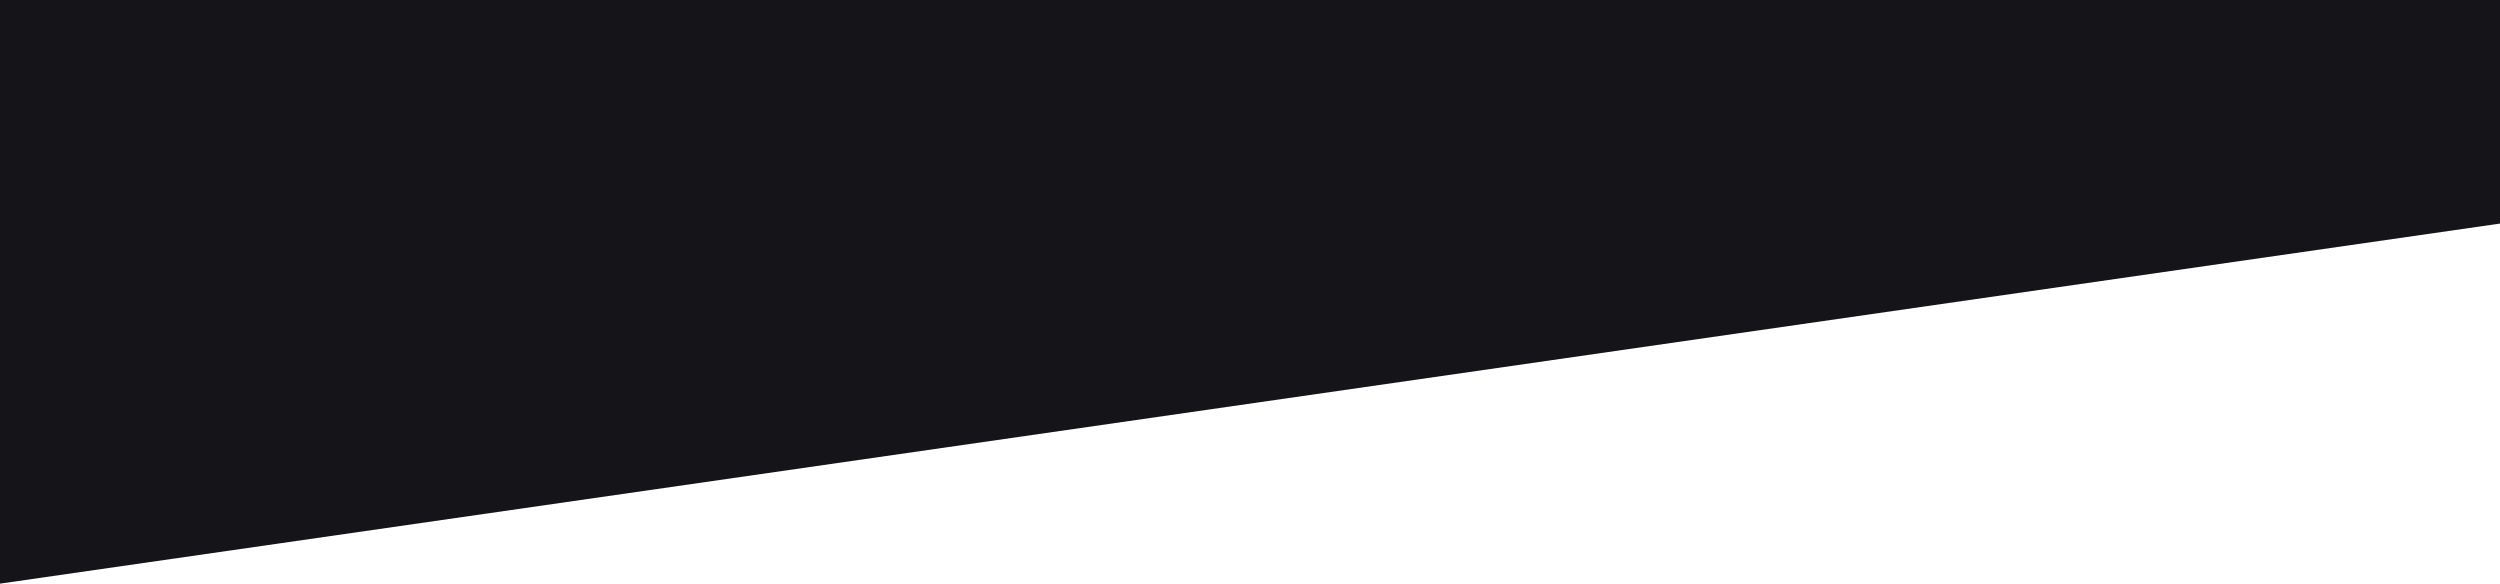
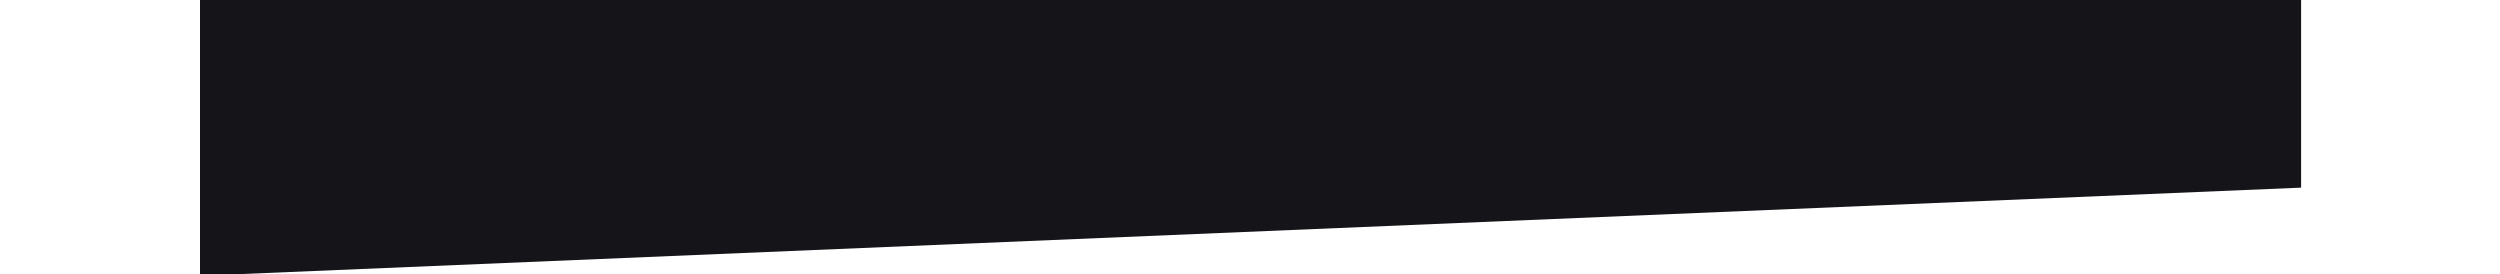
- <svg xmlns="http://www.w3.org/2000/svg" width="1919px" height="448px" viewBox="0 0 1919 448" version="1.1">
+ <svg xmlns="http://www.w3.org/2000/svg" width="1919px" height="210px" viewBox="0 0 1919 250" version="1.1">
  <g id="Page-1" stroke="none" stroke-width="1" fill="none" fill-rule="evenodd">
    <g id="Cart" transform="translate(-1, 0)" fill="#141419">
-       <polygon id="Path-2" points="1 448 1921 171.472 1921 0 1 0" />
+       <polygon id="Path-2" points="1 252 1921 171.472 1921 0 1 0" />
    </g>
  </g>
</svg>
